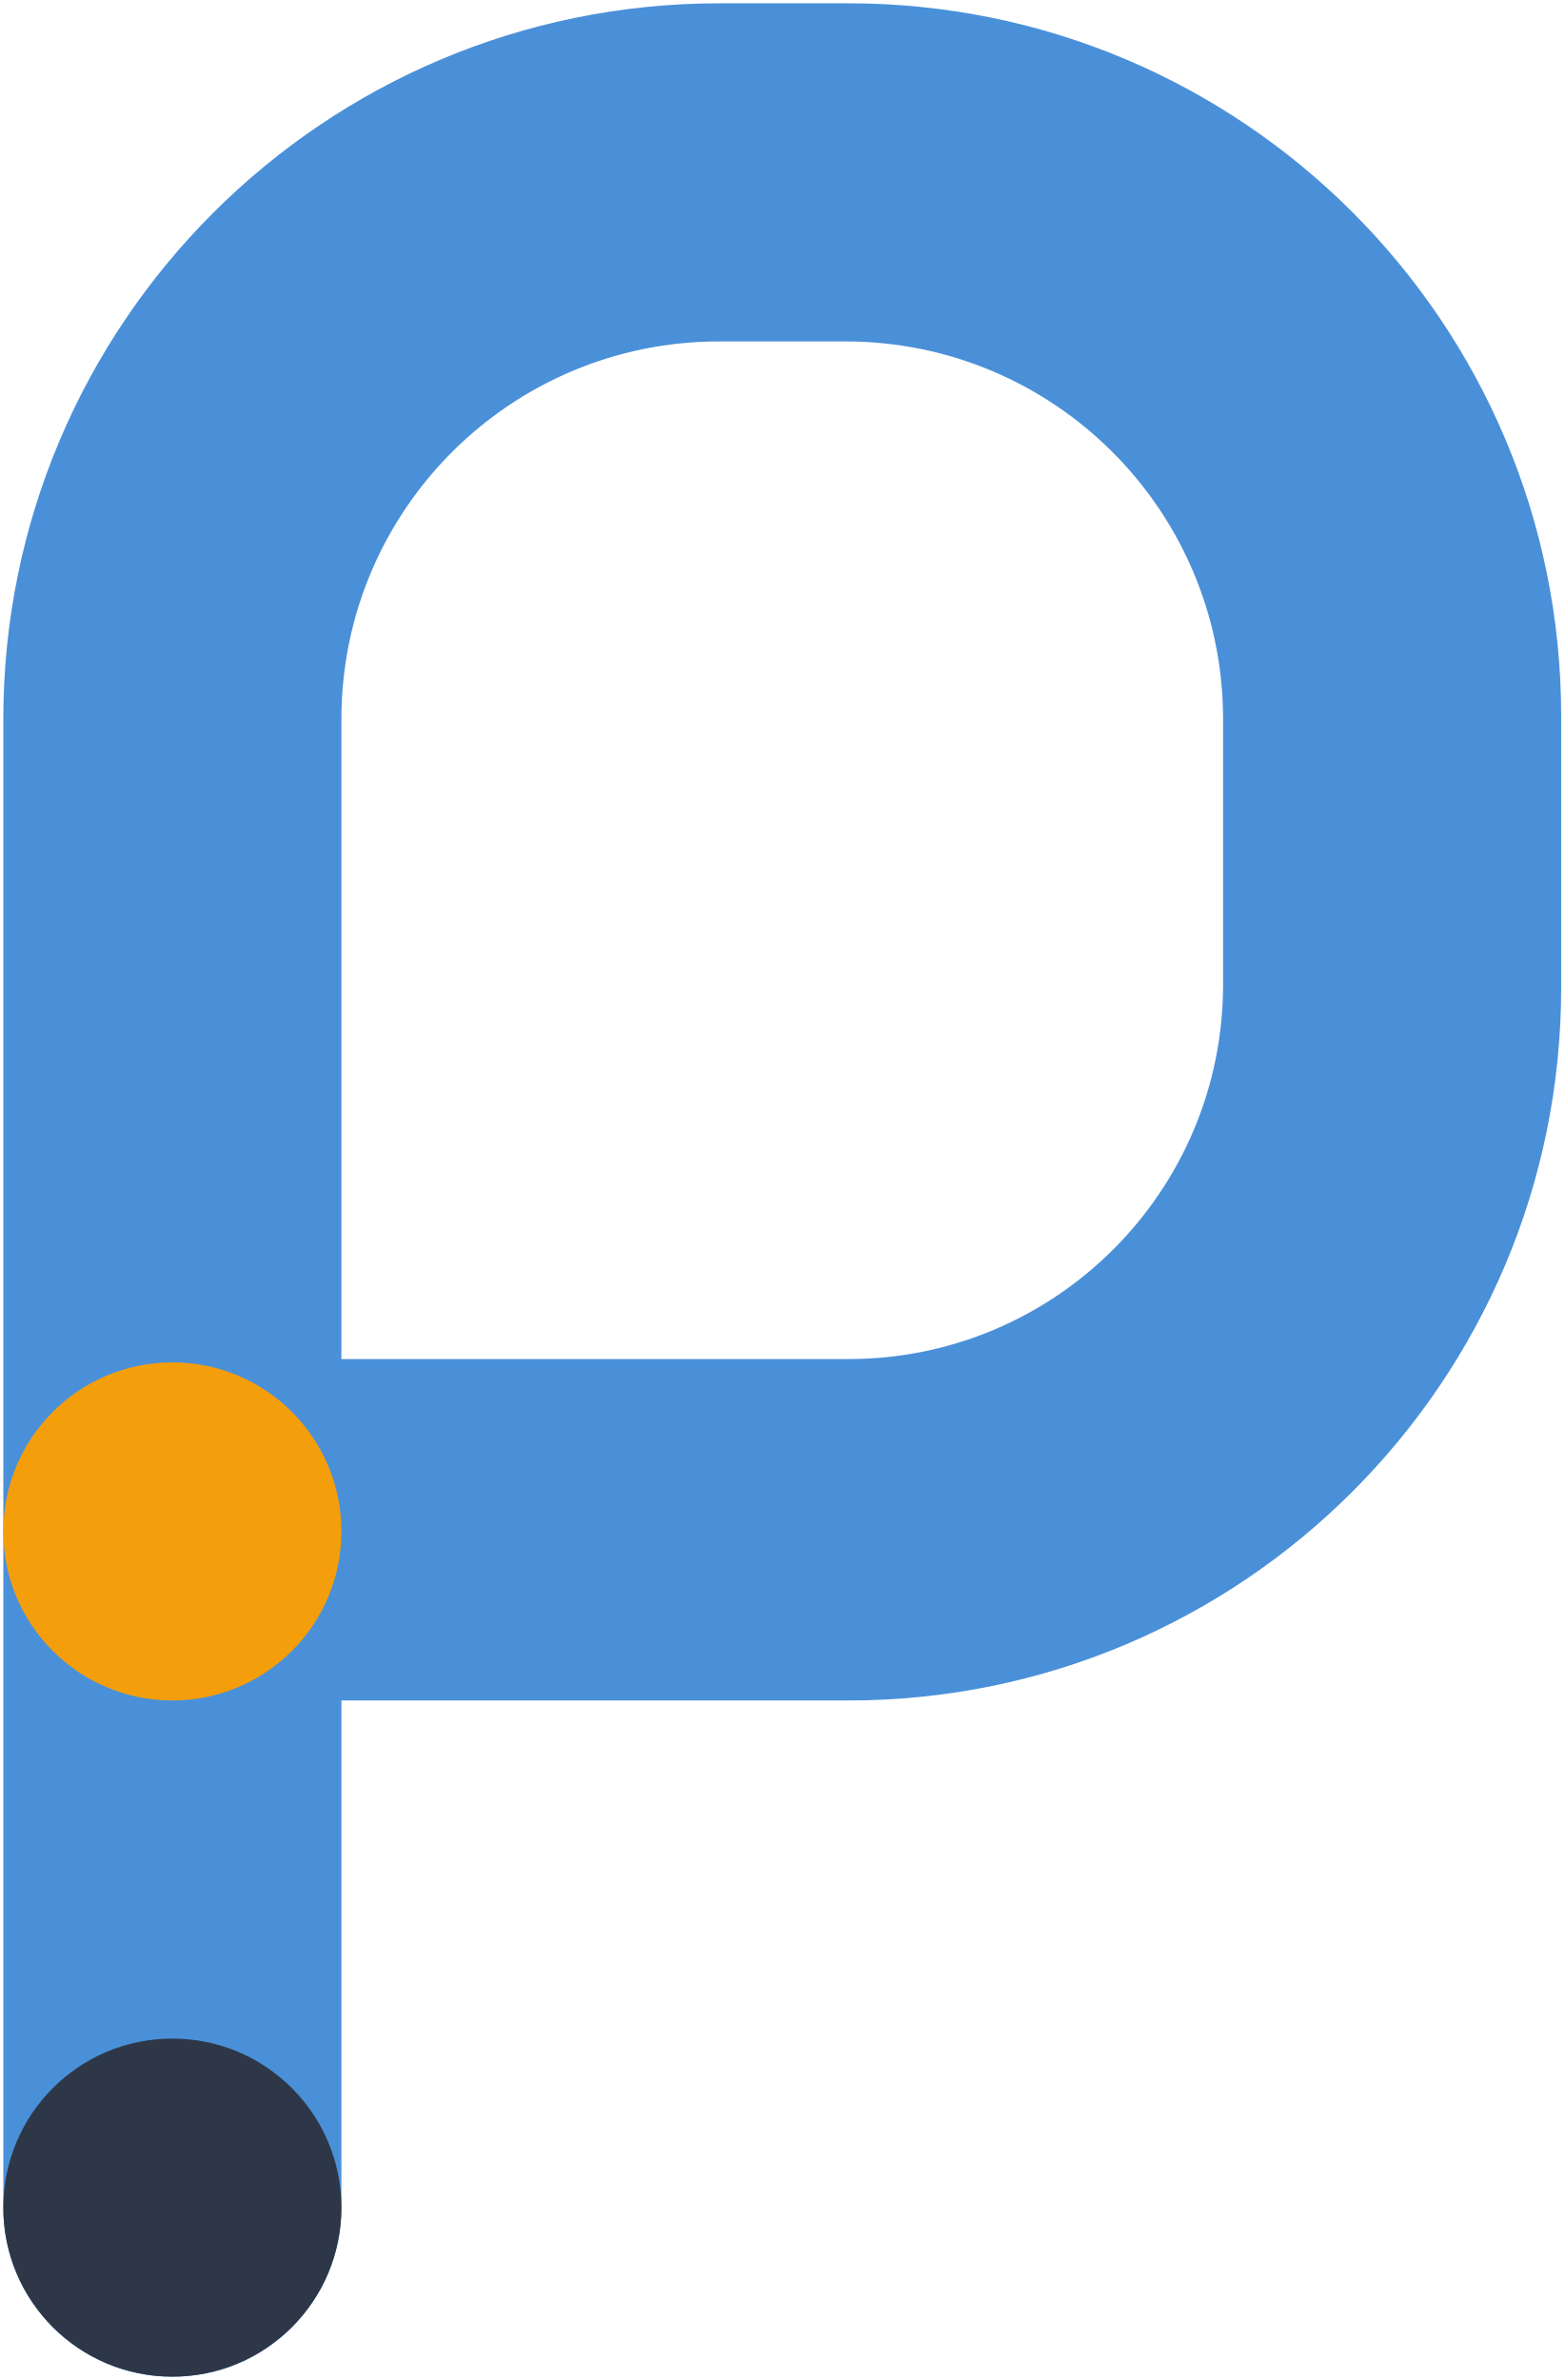
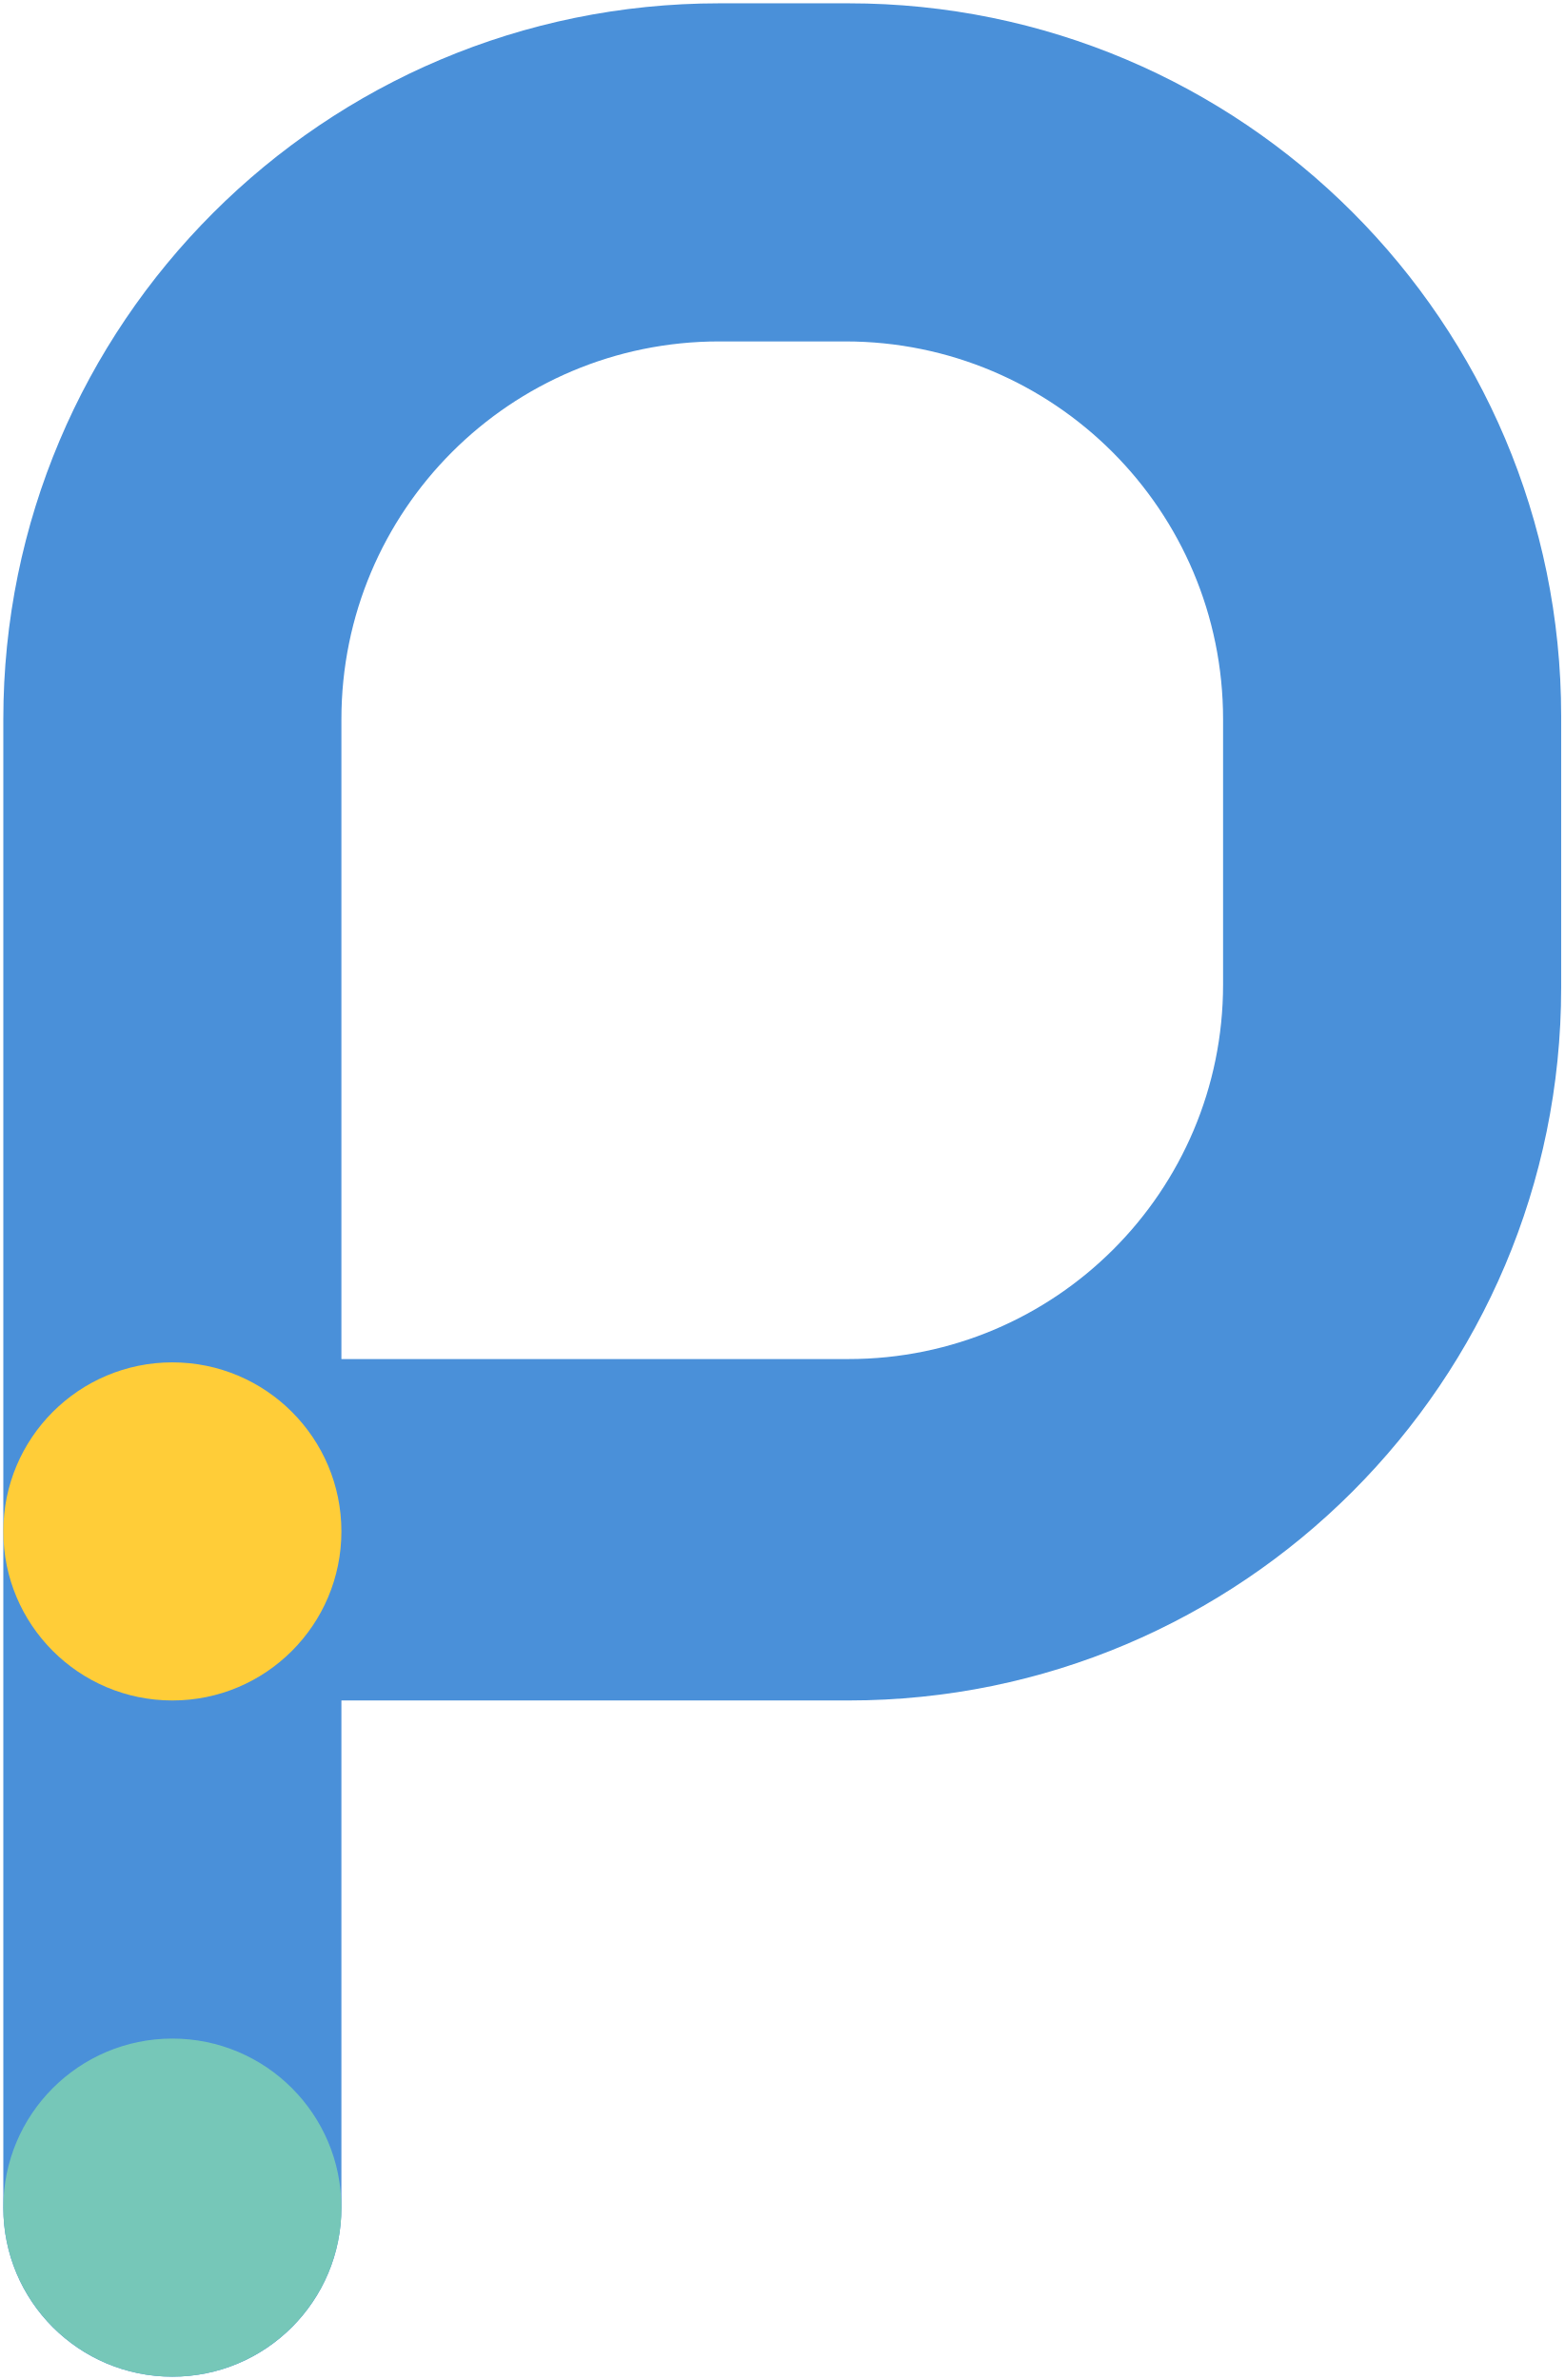
<svg xmlns="http://www.w3.org/2000/svg" viewBox="276 112 472 718" role="img" aria-labelledby="title">
  <path fill="#4A90D9" fill-rule="evenodd" d="M328 829c-28.2 0-51-22.8-51-51V329c0-119.3 96.7-216 216-216h39c118.7 0 215 96.3 215 215v82c0 118.7-96.3 215-215 215H379v153c0 28.2-22.8 51-51 51Zm51-307h153c62.4 0 113-50.6 113-113v-80c0-63-51-114-114-114h-38c-63 0-114 51-114 114v193Z" />
-   <circle cx="328" cy="574" r="51" fill="#F59E0B" />
-   <circle cx="328" cy="778" r="51" fill="#2D3748" />
+   <circle cx="328" cy="574" r="51" fill="#FFCD38" />
+   <circle cx="328" cy="778" r="51" fill="#76C7B8" />
</svg>
